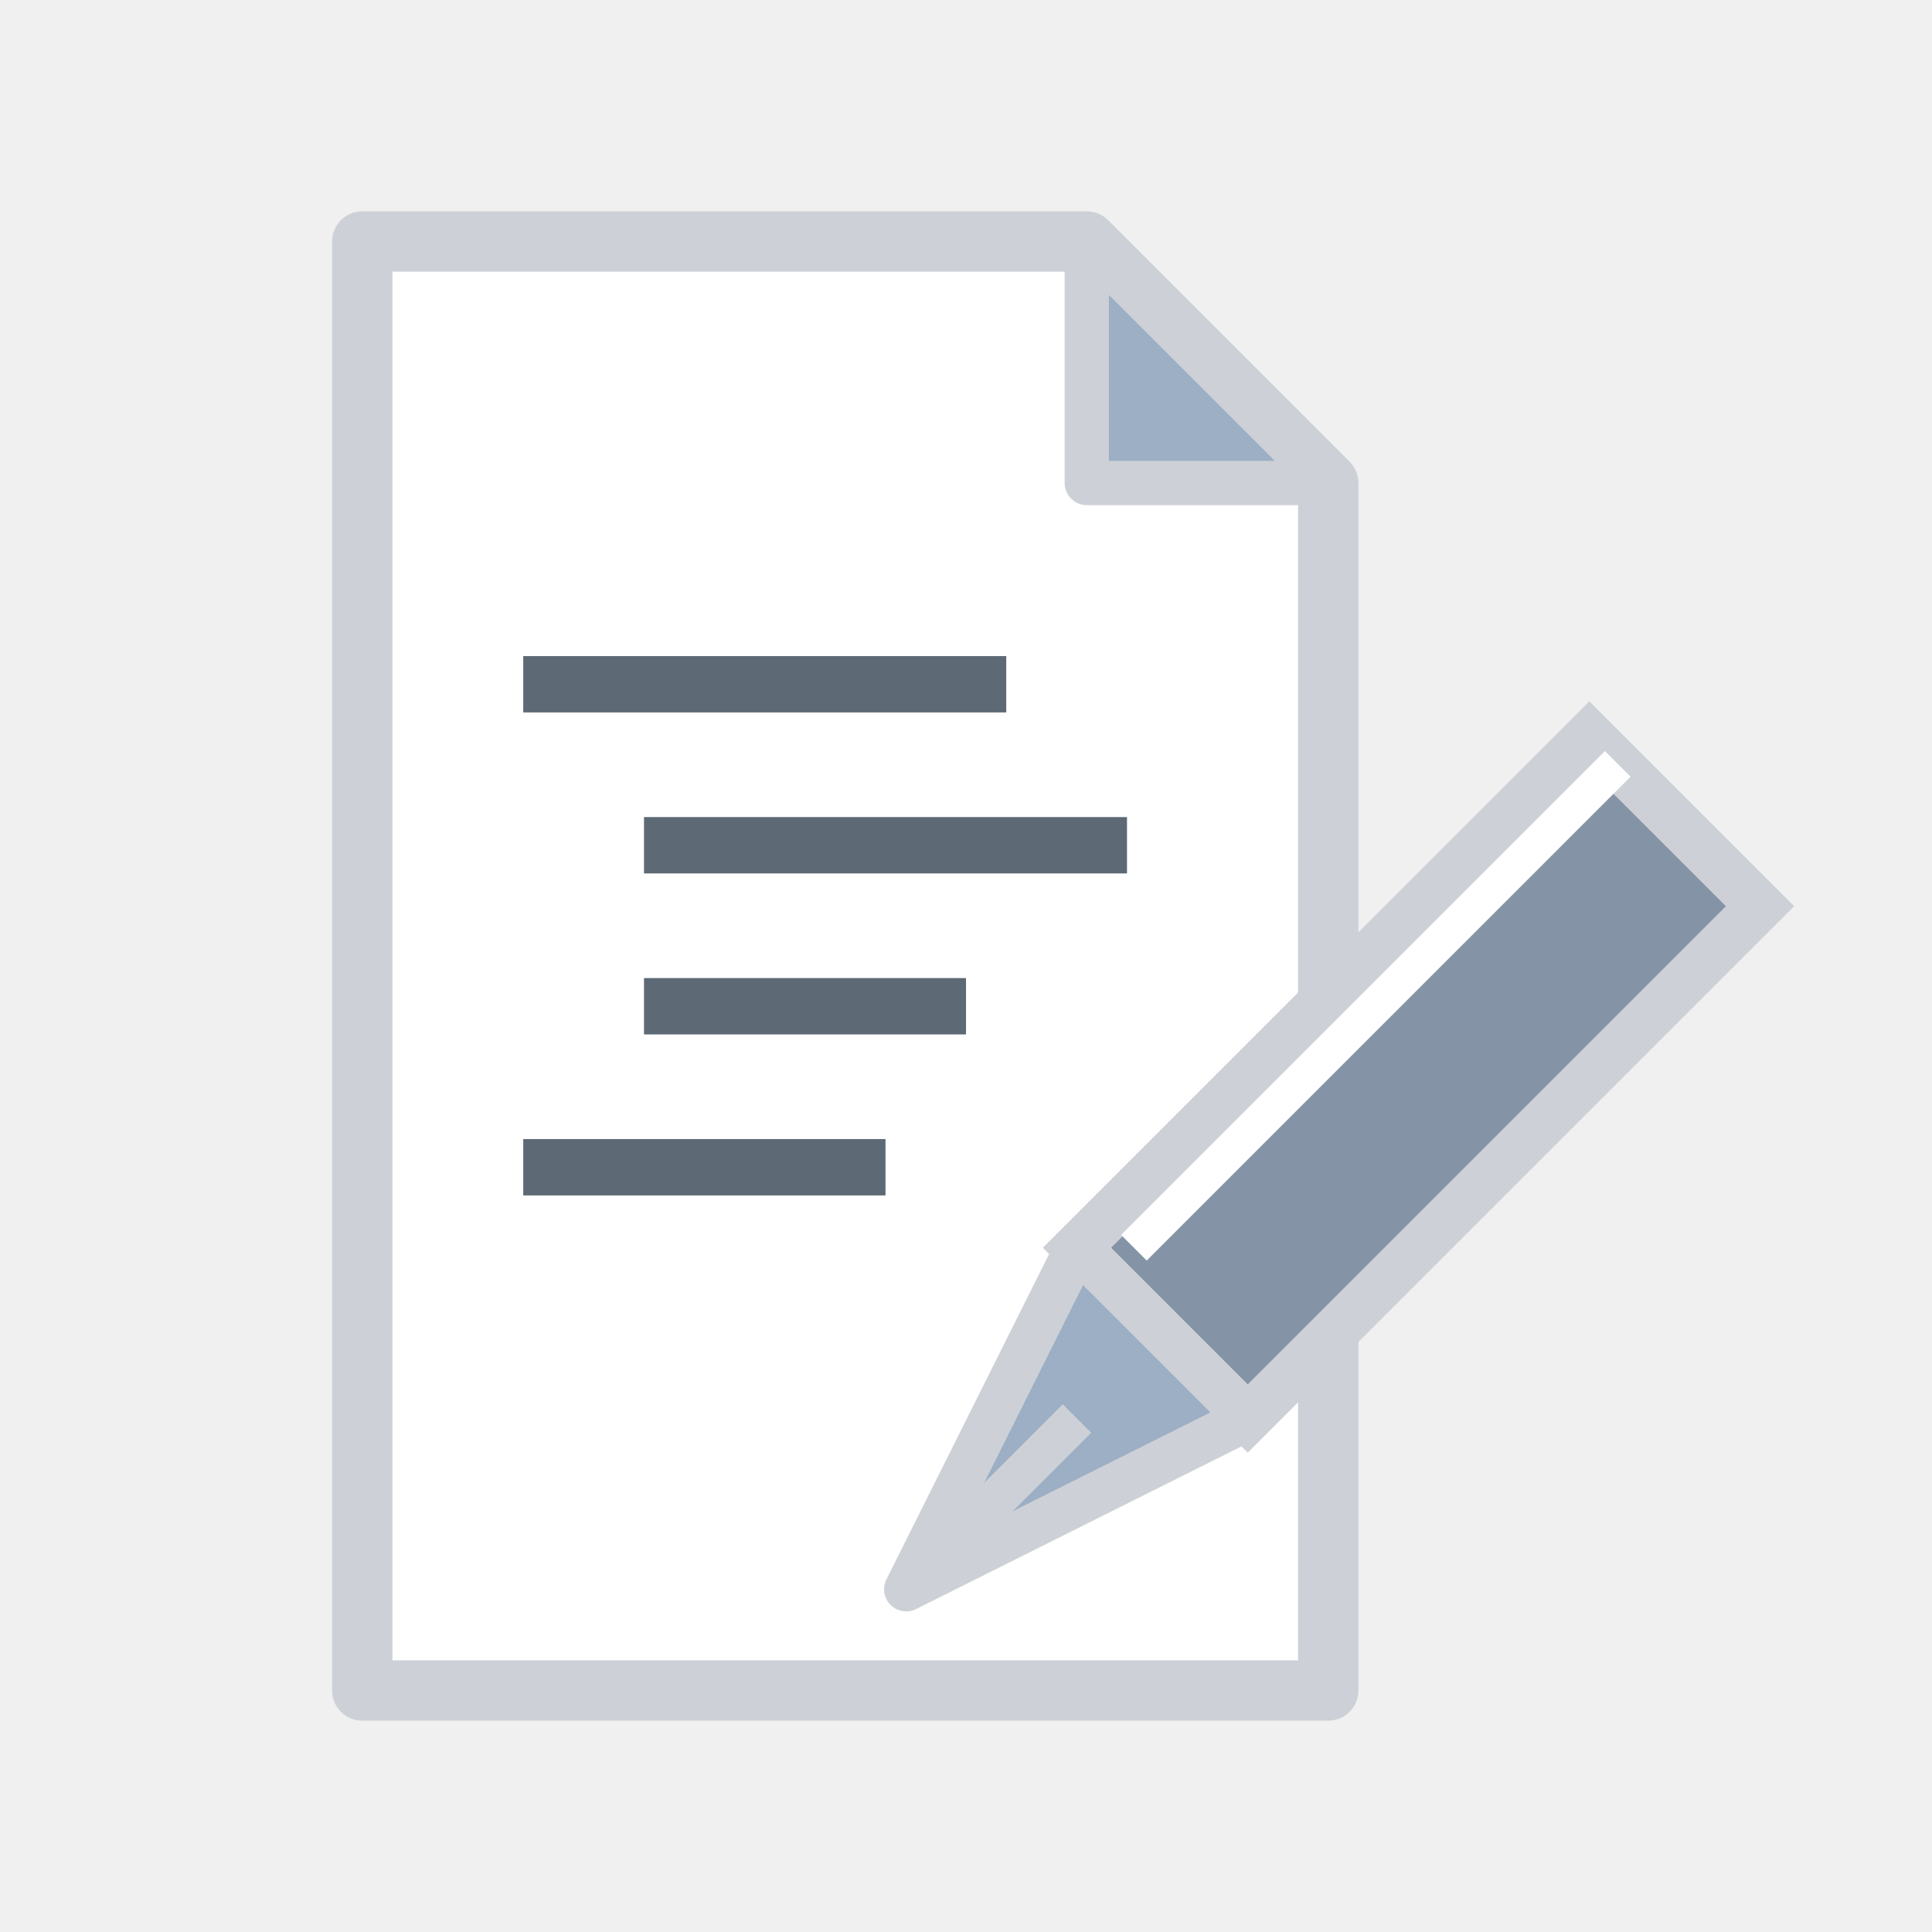
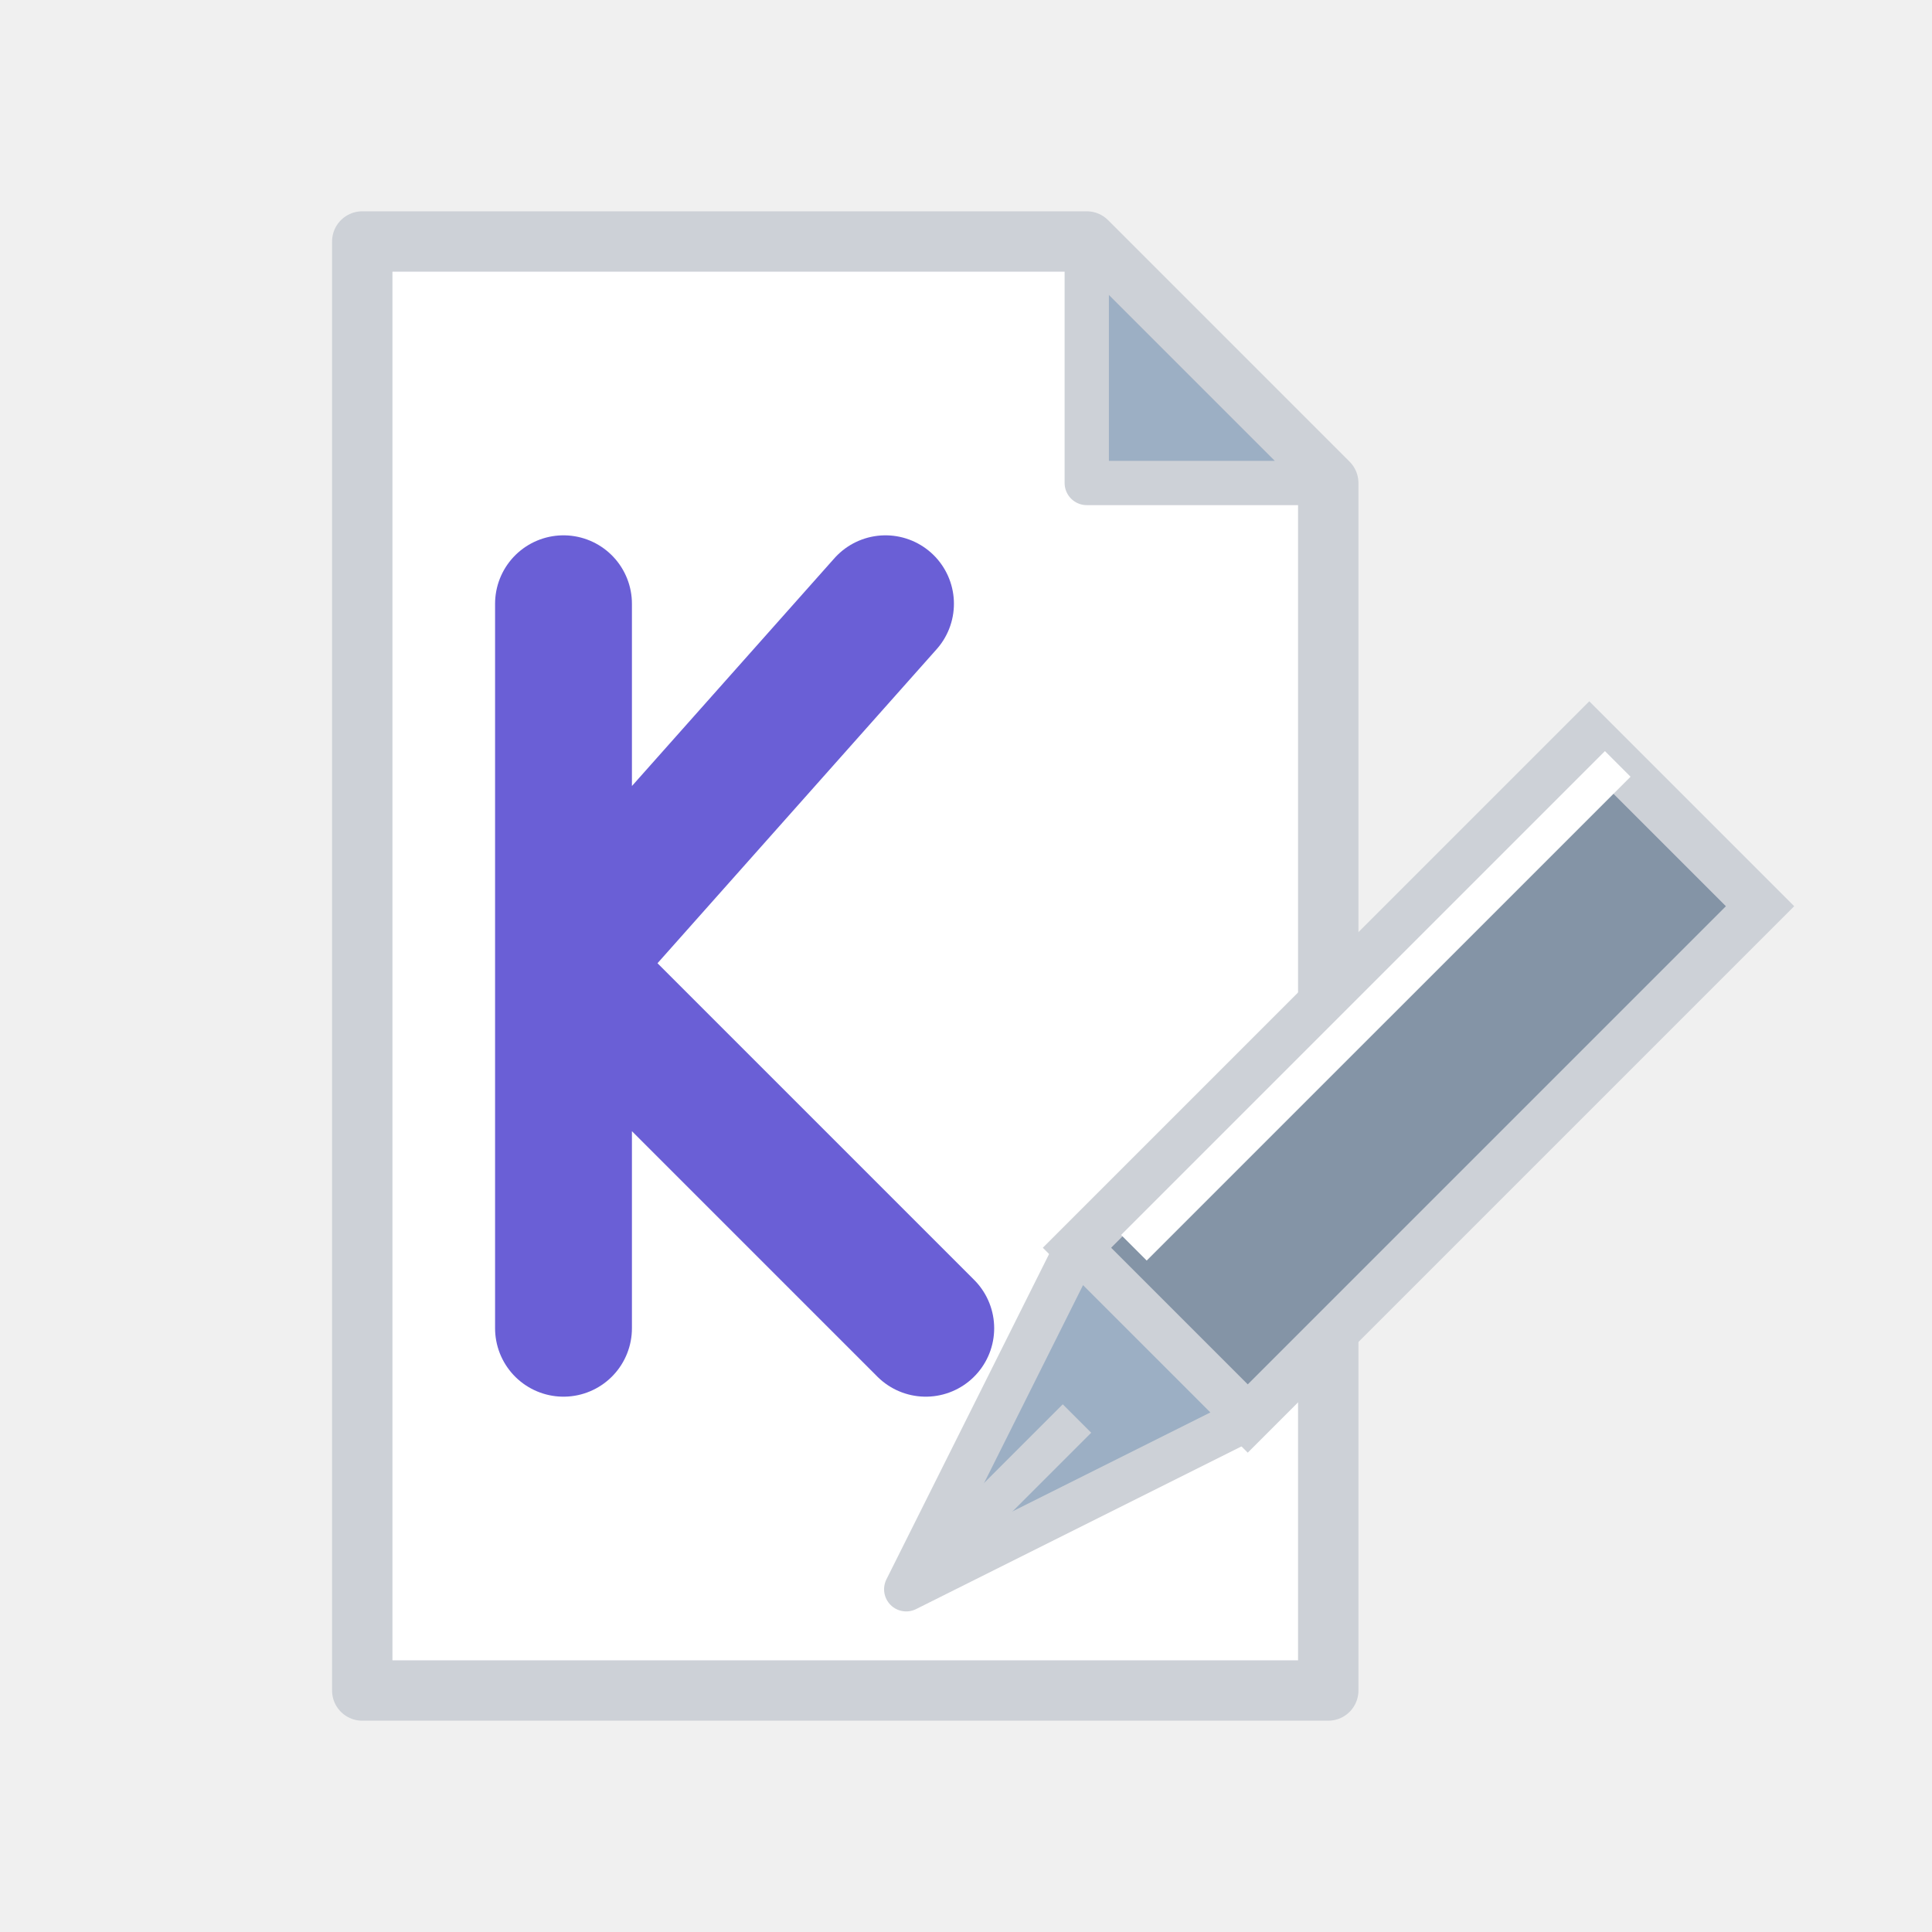
<svg xmlns="http://www.w3.org/2000/svg" width="48" height="48" viewBox="0 0 48 48">
  <path d="M9 6 H27 L33 12 V42 H9 Z" fill="#ffffff" stroke="#cdd1d7" stroke-width="1.5" stroke-linejoin="round" />
  <path d="M27 6 V12 H33 Z" fill="#9cafc4" stroke="#cdd1d7" stroke-width="1.1" stroke-linejoin="round" />
-   <path d="M13 17 H25 M16 21 H28 M16 25 H24 M13 29 H22" fill="none" stroke="#5d6975" stroke-width="1.4" />
+   <path d="M14 15 V33 M14 24 L22 15 M14 24 L23 33" fill="none" stroke="#6a5fd6" stroke-width="3.4" stroke-linecap="round" stroke-linejoin="round" />
  <g transform="rotate(45 31 31)">
    <rect x="28" y="16" width="6" height="18" fill="#8494a6" stroke="#cdd1d7" stroke-width="1.2" />
    <path d="M28 34 L31 43 L34 34 Z" fill="#9cafc4" stroke="#cdd1d7" stroke-width="1.1" stroke-linejoin="round" />
    <path d="M31 37 V43" fill="none" stroke="#cdd1d7" stroke-width="1" />
    <path d="M29 16 V33" fill="none" stroke="#ffffff" stroke-width="0.9" />
  </g>
</svg>
